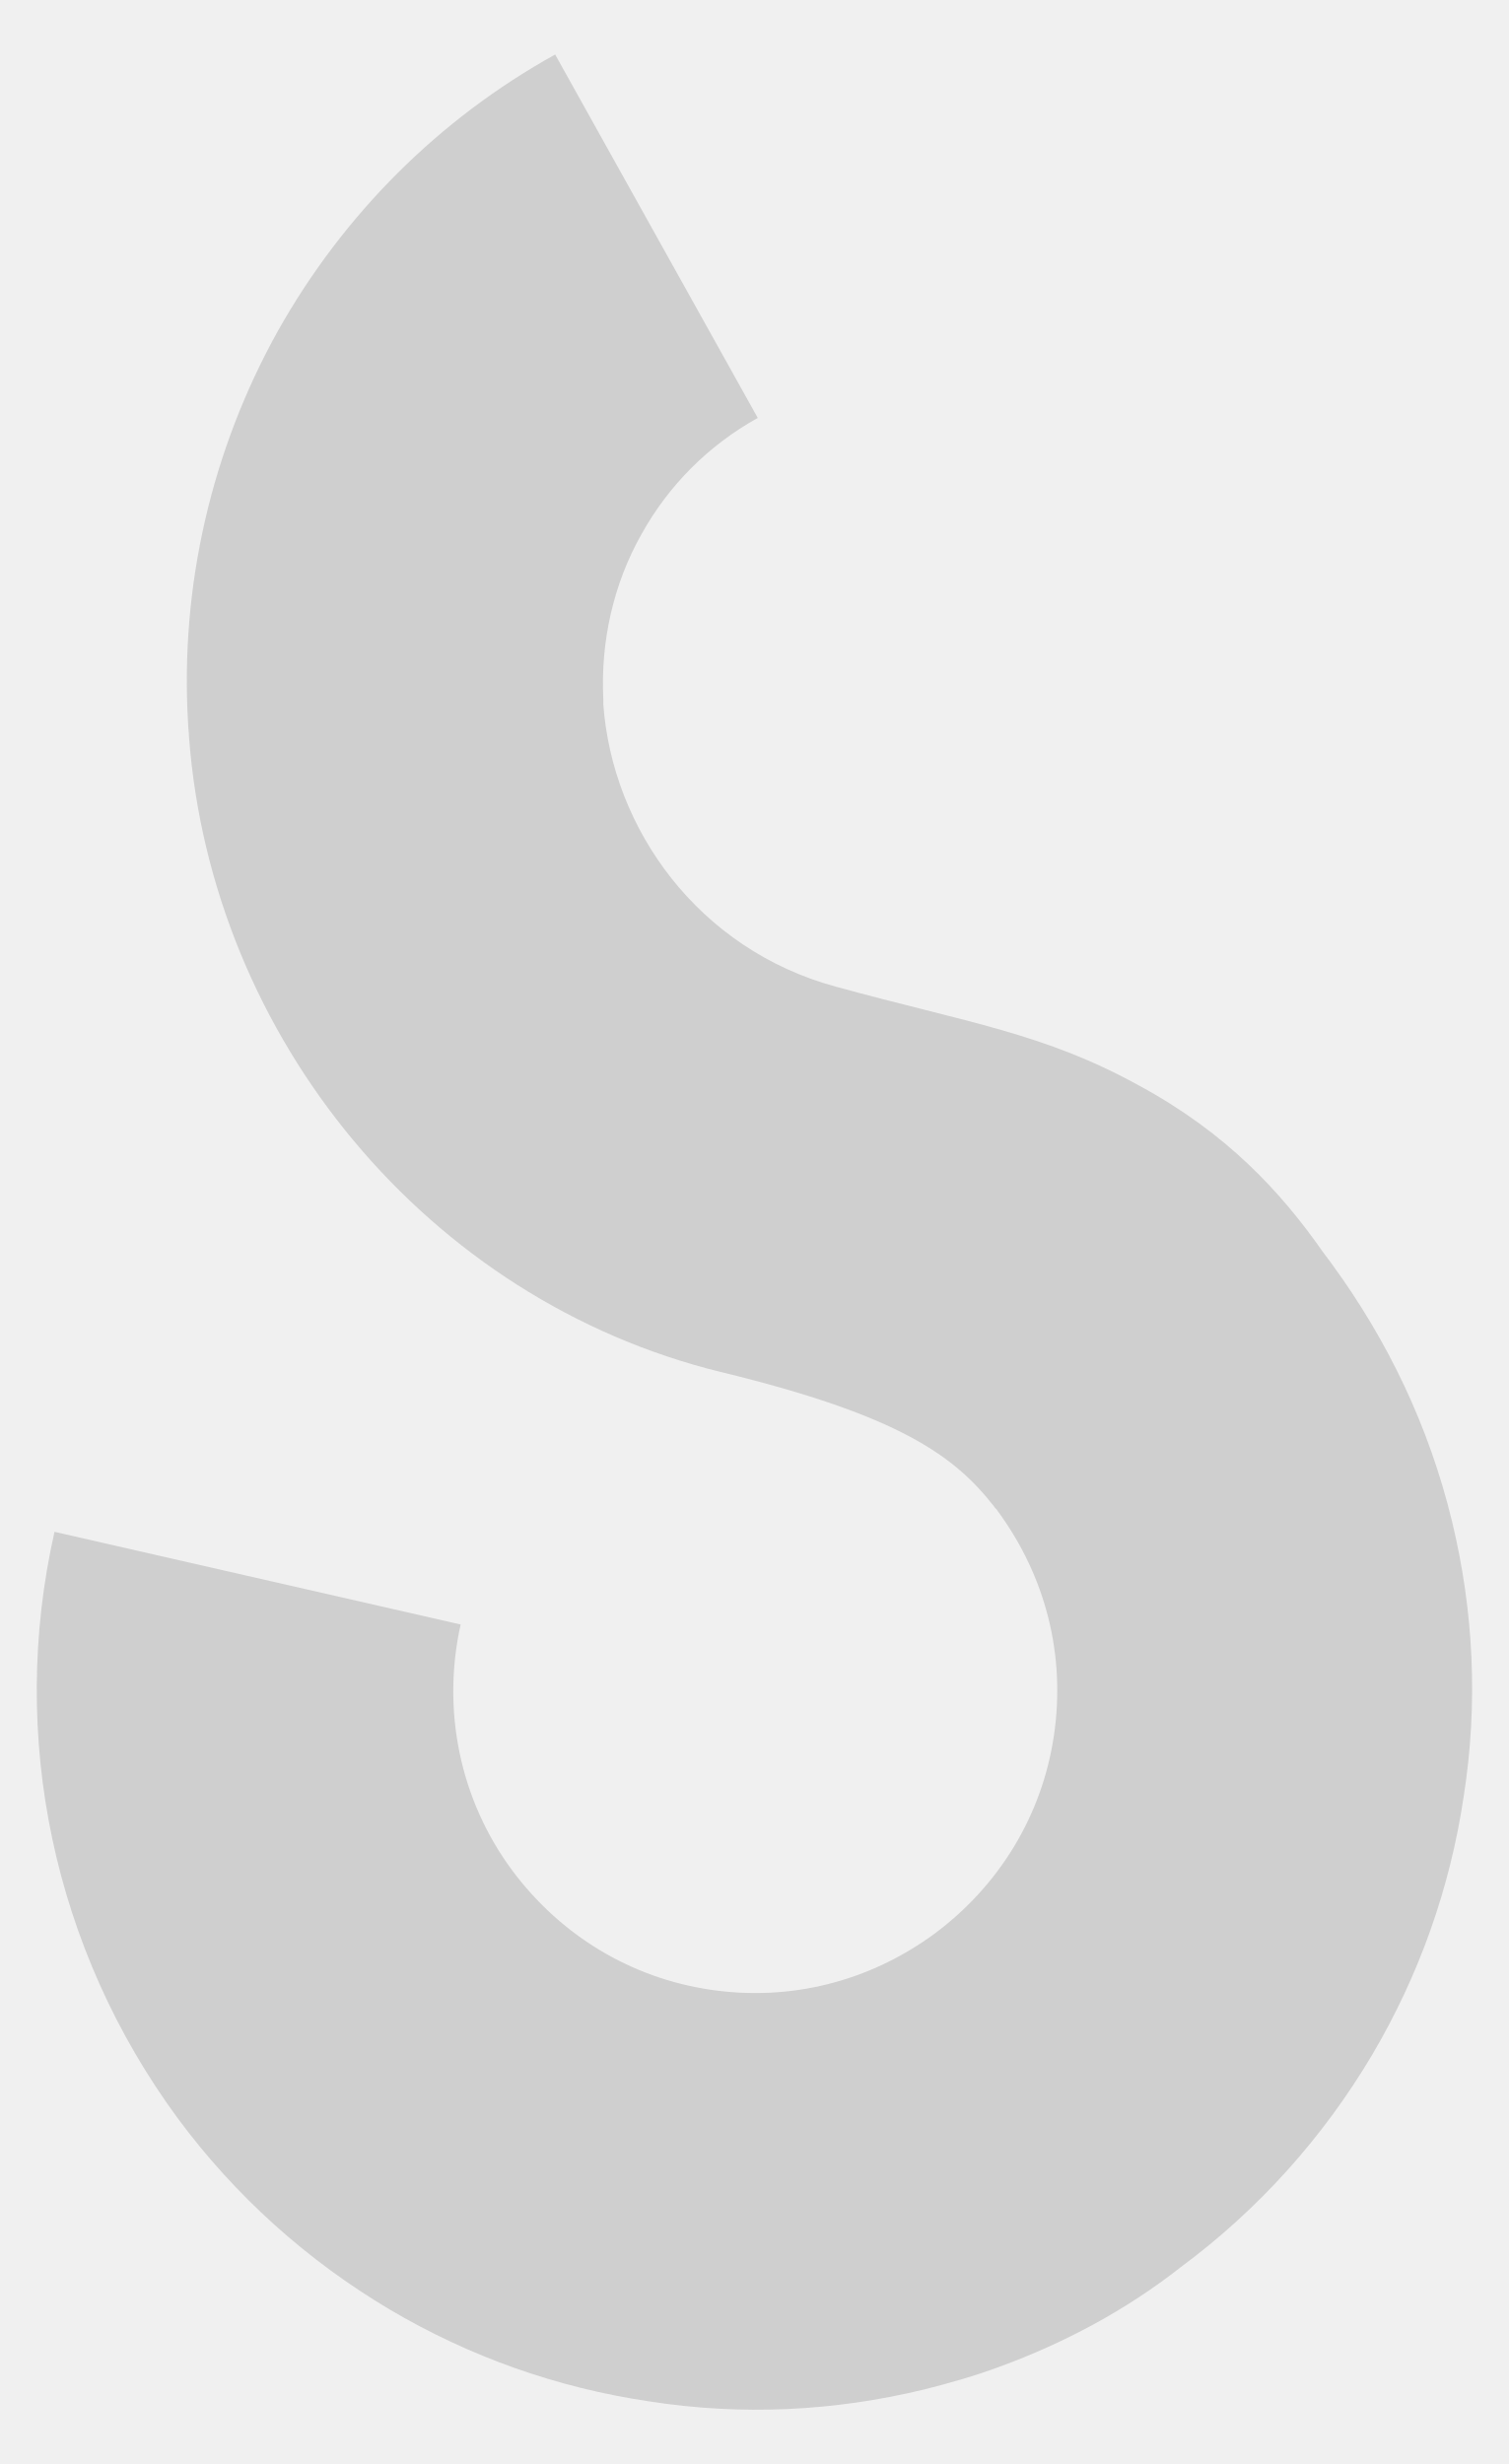
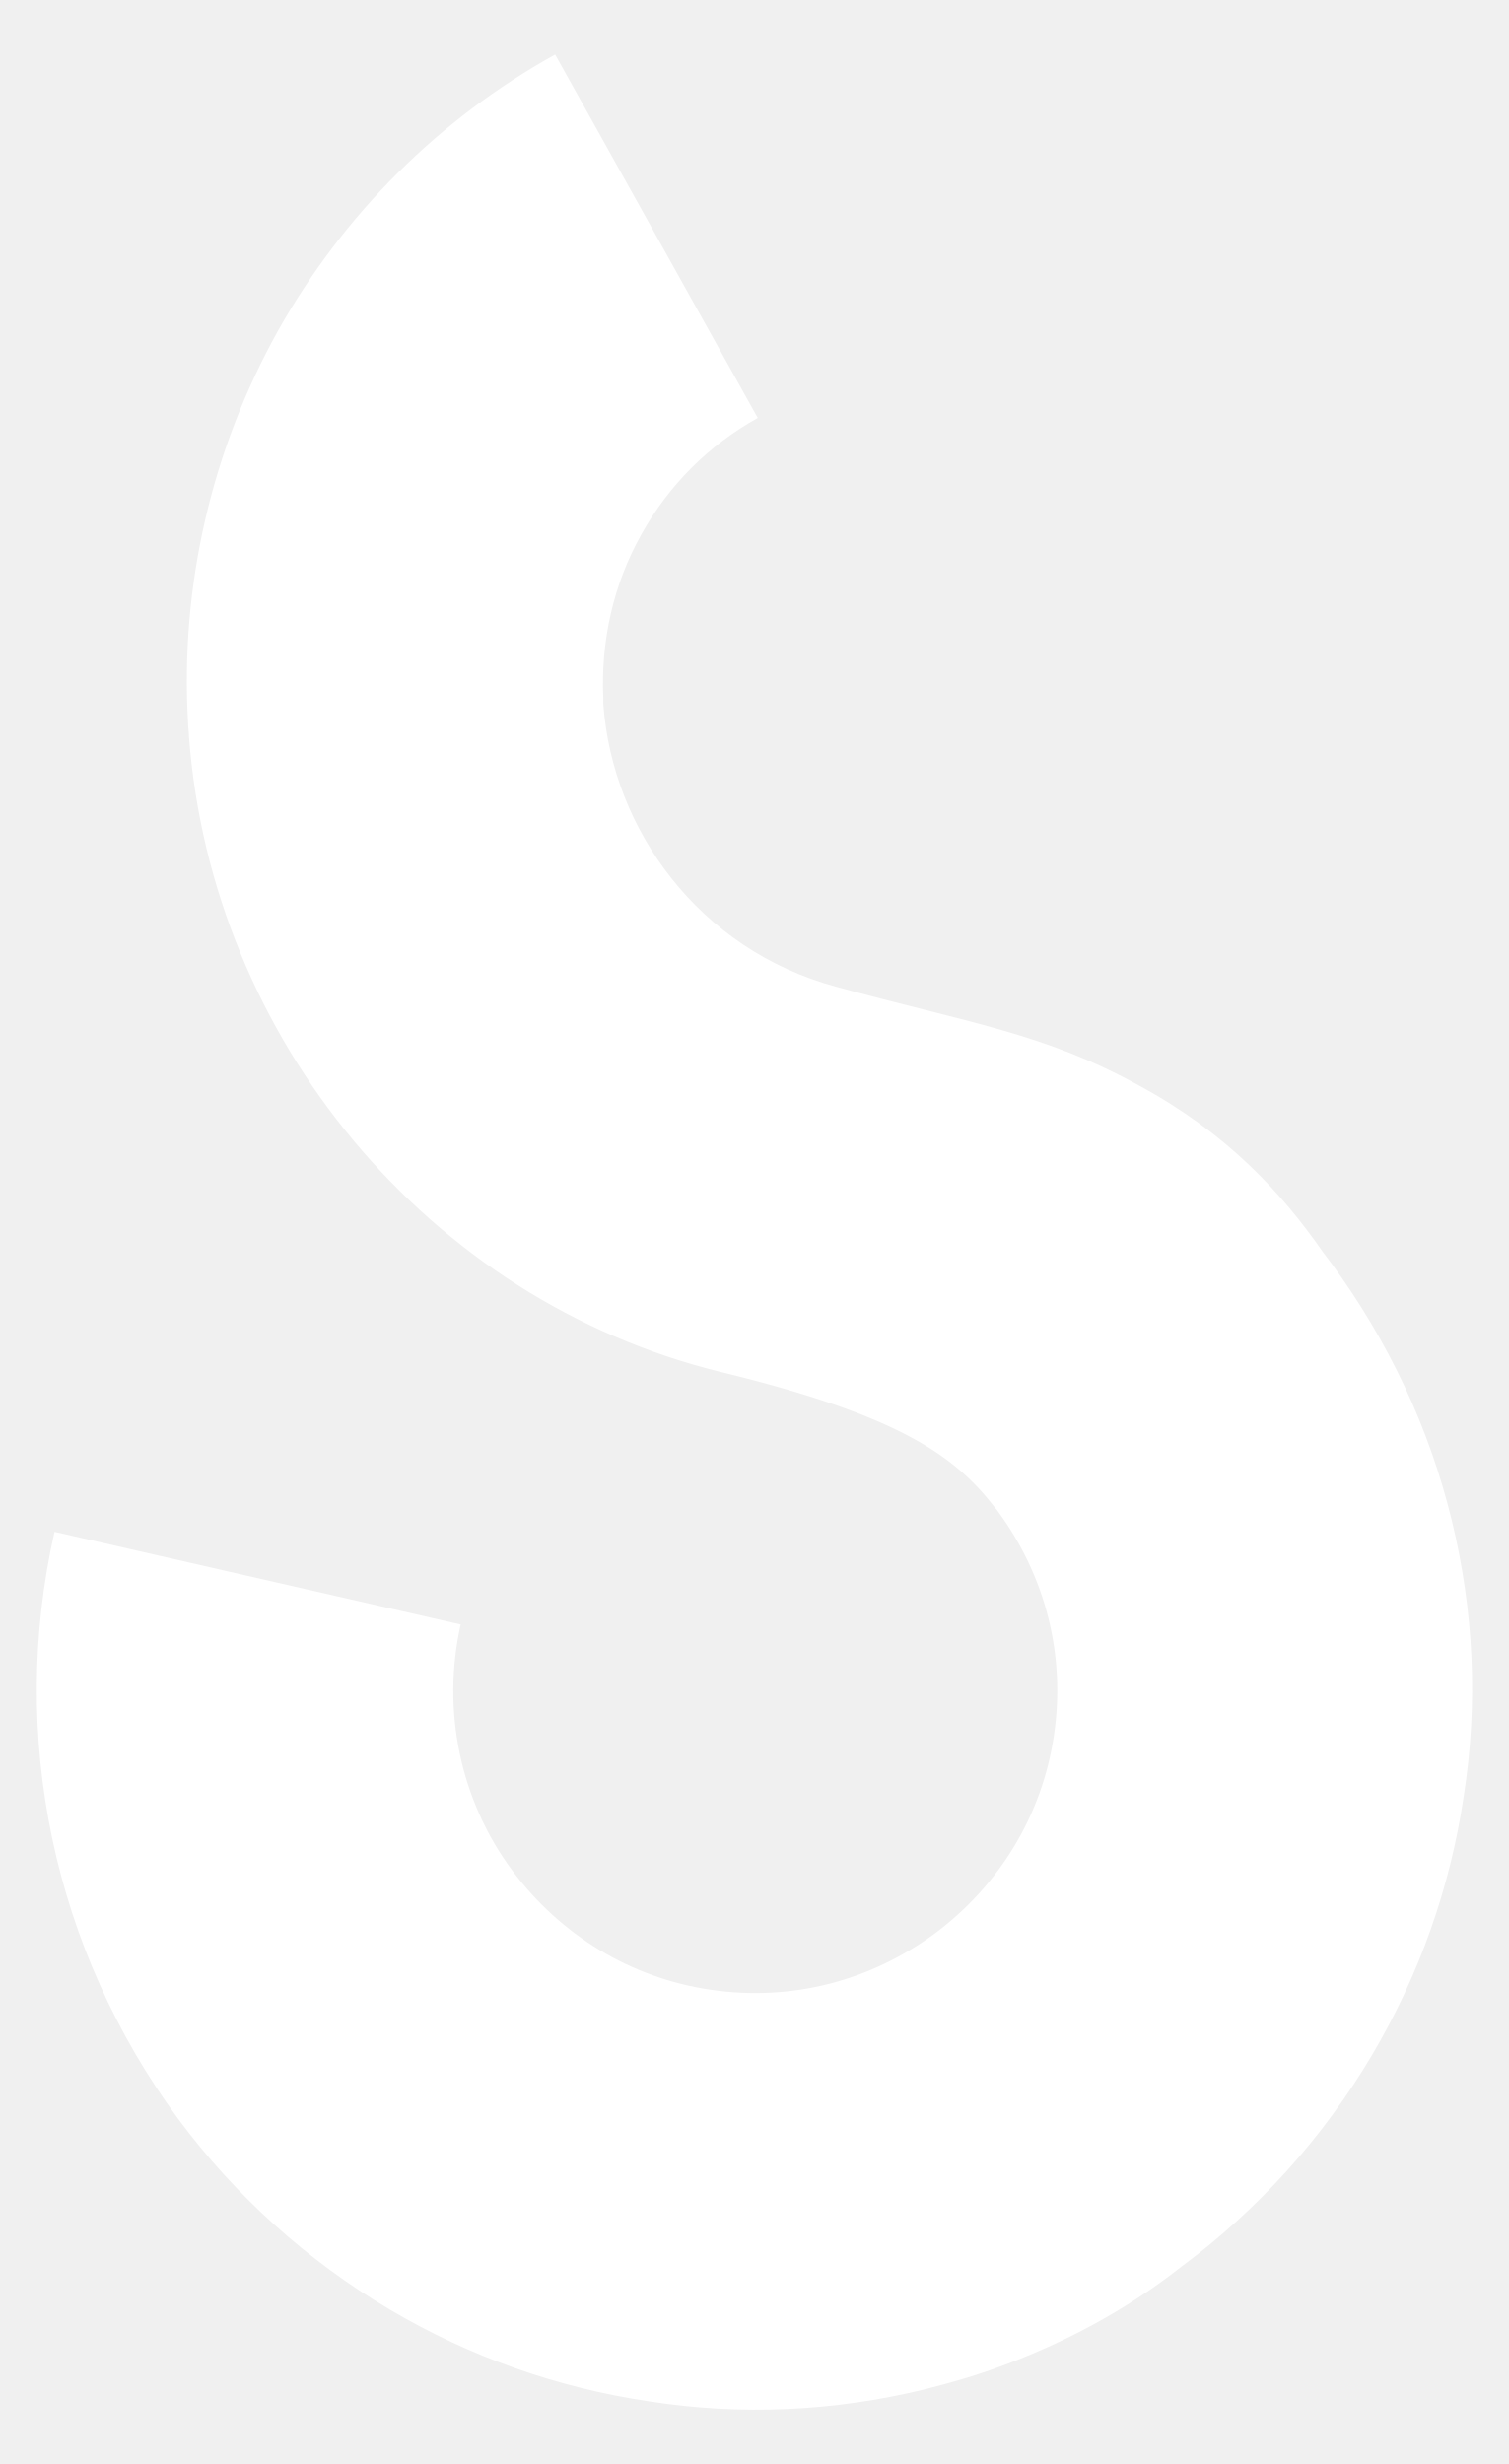
<svg xmlns="http://www.w3.org/2000/svg" version="1.1" id="Layer_1" x="0px" y="0px" viewBox="0 0 166 271.2" style="enable-background:new 0 0 166 271.2;" xml:space="preserve">
  <style type="text/css">
- 	.st0{fill:#cfcfcf;}
+ 	.st0{fill:#FFFFFF;}
</style>
  <g>
    <path class="st0" d="M110,260.5c-2.7,1-5.5,1.8-8.3,2.5c-9.9,2.4-20.1,2.9-30.3,1.3c-10.1-1.5-19.7-4.9-28.5-10.1   c-9.1-5.4-17-12.5-23.3-21C5.9,214.6,0.9,191.1,6,168.6l44.7,10.2c-2.1,9.4-0.1,19.3,5.7,27.1c5.3,7.1,13,11.8,21.8,13.1   s17.5-0.9,24.7-6.2c7.1-5.3,11.8-13,13.1-21.8c1.3-8.8-0.9-17.5-6.2-24.7c-0.1-0.2-0.3-0.3-0.4-0.5c-4.3-5.5-10.3-10-30.1-14.8   c-32.2-7.9-56-36.7-58.5-69.9c0-0.5-0.1-1-0.1-1.5c-0.9-15.1,2.6-30.1,9.9-43.2C37.8,23.6,48.3,13.1,61.1,6l22.3,40   c-5.4,3-9.8,7.4-12.8,12.8c-3.1,5.5-4.5,11.8-4.2,18.1c0,0.2,0,0.4,0,0.6c1,13.8,10.5,27,25.6,31.1c14.6,4,22.9,5.1,33.4,10.9   c9.6,5.2,15.6,11.7,20.2,18.3c0.3,0.4,0.6,0.8,0.9,1.2c6.3,8.6,10.8,18.1,13.3,28.4c2.4,9.9,2.9,20.1,1.3,30.3   c-1.5,10.1-4.9,19.7-10.1,28.5c-5.4,9.1-12.5,17-21,23.3C123.9,254.3,117.1,257.9,110,260.5z" />
  </g>
</svg>
